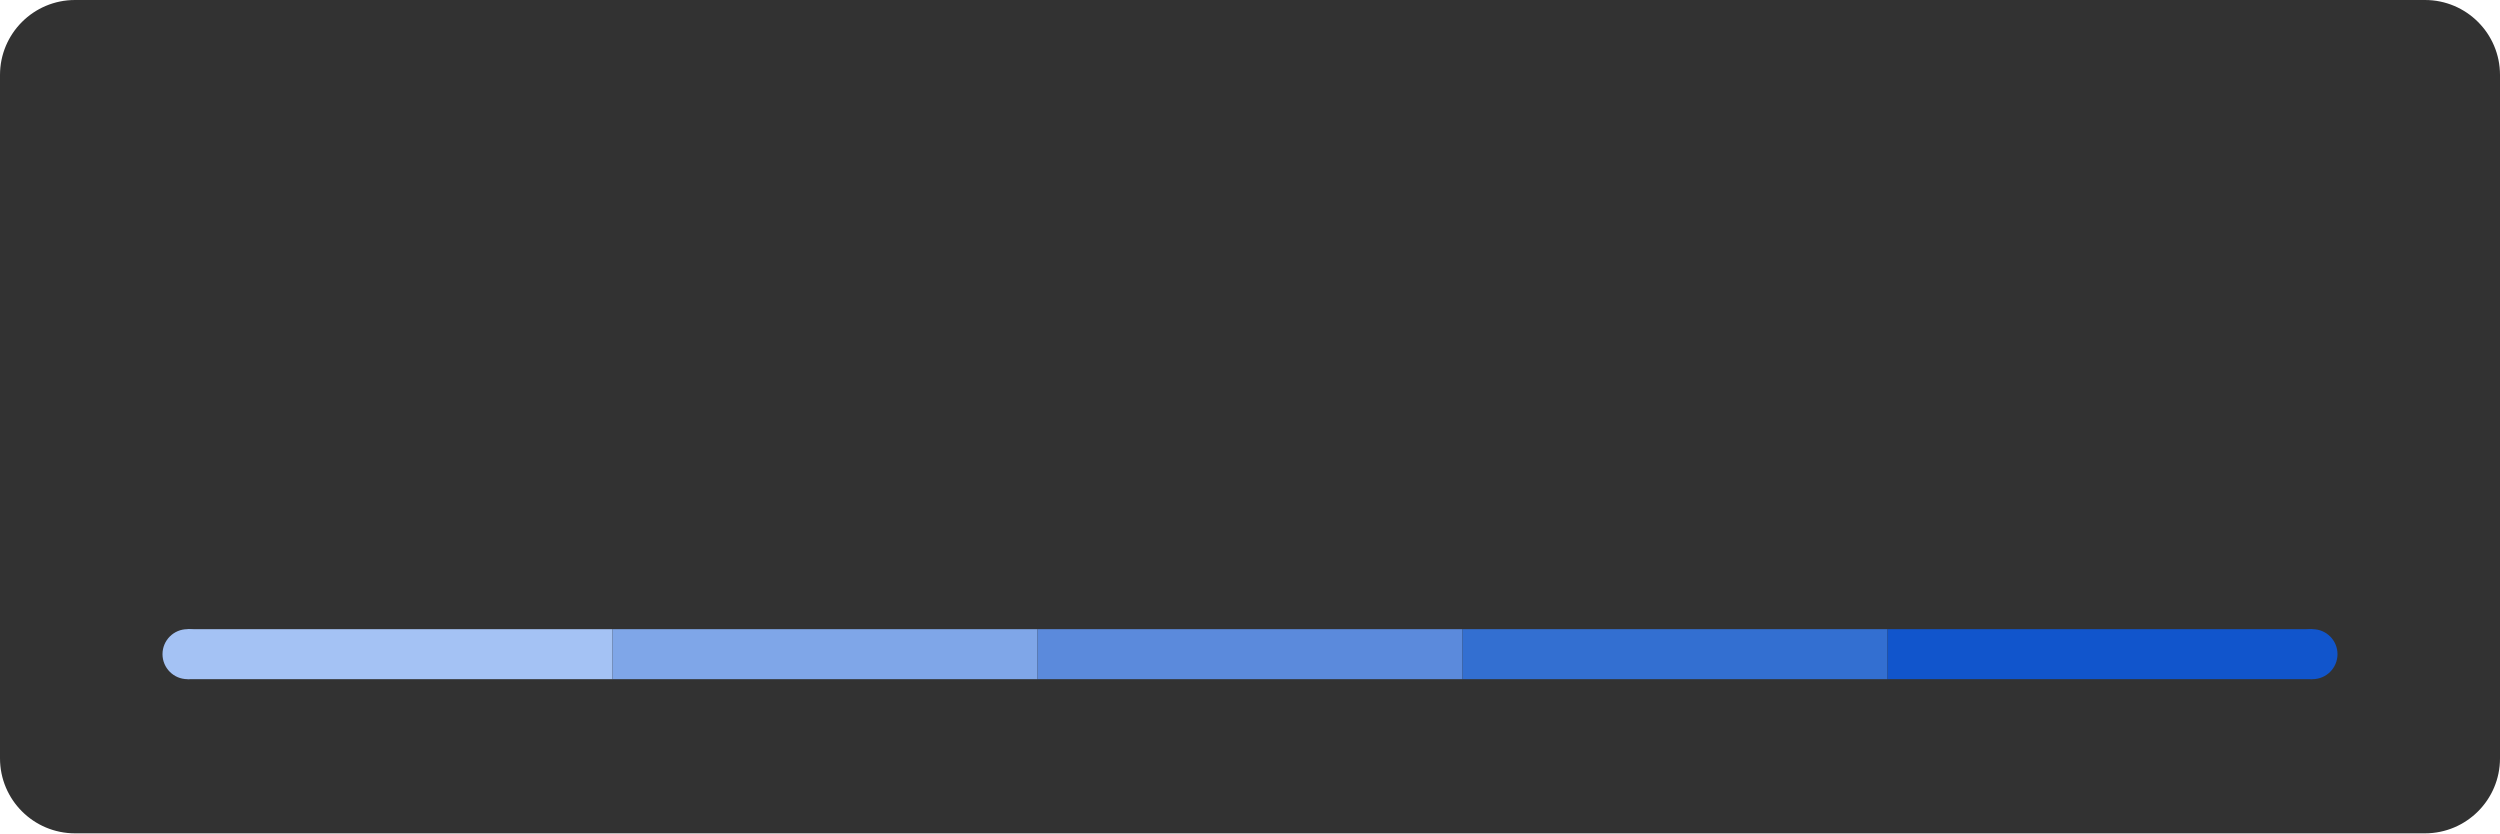
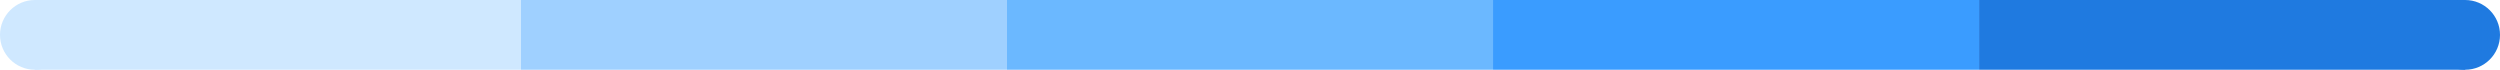
- <svg xmlns="http://www.w3.org/2000/svg" width="600" height="200" viewBox="0 0 600 200">
-   <rect x="0" y="0" width="600" height="200" rx="18" ry="18" fill="#323232ff" />
-   <g id="scale">
-     <circle cx="45" cy="157" r="6" fill="#a4c2f4ff" />
-     <circle cx="555" cy="157" r="6" fill="#1155ccff" />
-     <rect x="45" y="151" width="102" height="12" fill="#a4c2f4ff" />
-     <rect x="147" y="151" width="102" height="12" fill="#7fa6e8ff" />
-     <rect x="249" y="151" width="102" height="12" fill="#5b8adcff" />
-     <rect x="351" y="151" width="102" height="12" fill="#336fd1ff" />
-     <rect x="453" y="151" width="102" height="12" fill="#1155ccff" />
+ <svg xmlns="http://www.w3.org/2000/svg" width="430.15" height="12" viewBox="25.47 156 430.15 12">
+   <g id="scale" transform="translate(-13.33, 5)">
+     <rect x="44.8" y="151" width="83.63" height="12" fill="#cfe8ff" />
+     <rect x="128.43" y="151" width="83.63" height="12" fill="#9fd0ff" />
+     <rect x="212.06" y="151" width="83.63" height="12" fill="#6bb8ff" />
+     <rect x="295.69" y="151" width="83.63" height="12" fill="#3a9cff" />
+     <rect x="379.32" y="151" width="83.63" height="12" fill="#1f7ae0" />
+     <circle cx="44.8" cy="157" r="6" fill="#cfe8ff" />
+     <circle cx="462.95" cy="157" r="6" fill="#1f7ae0" />
  </g>
</svg>
